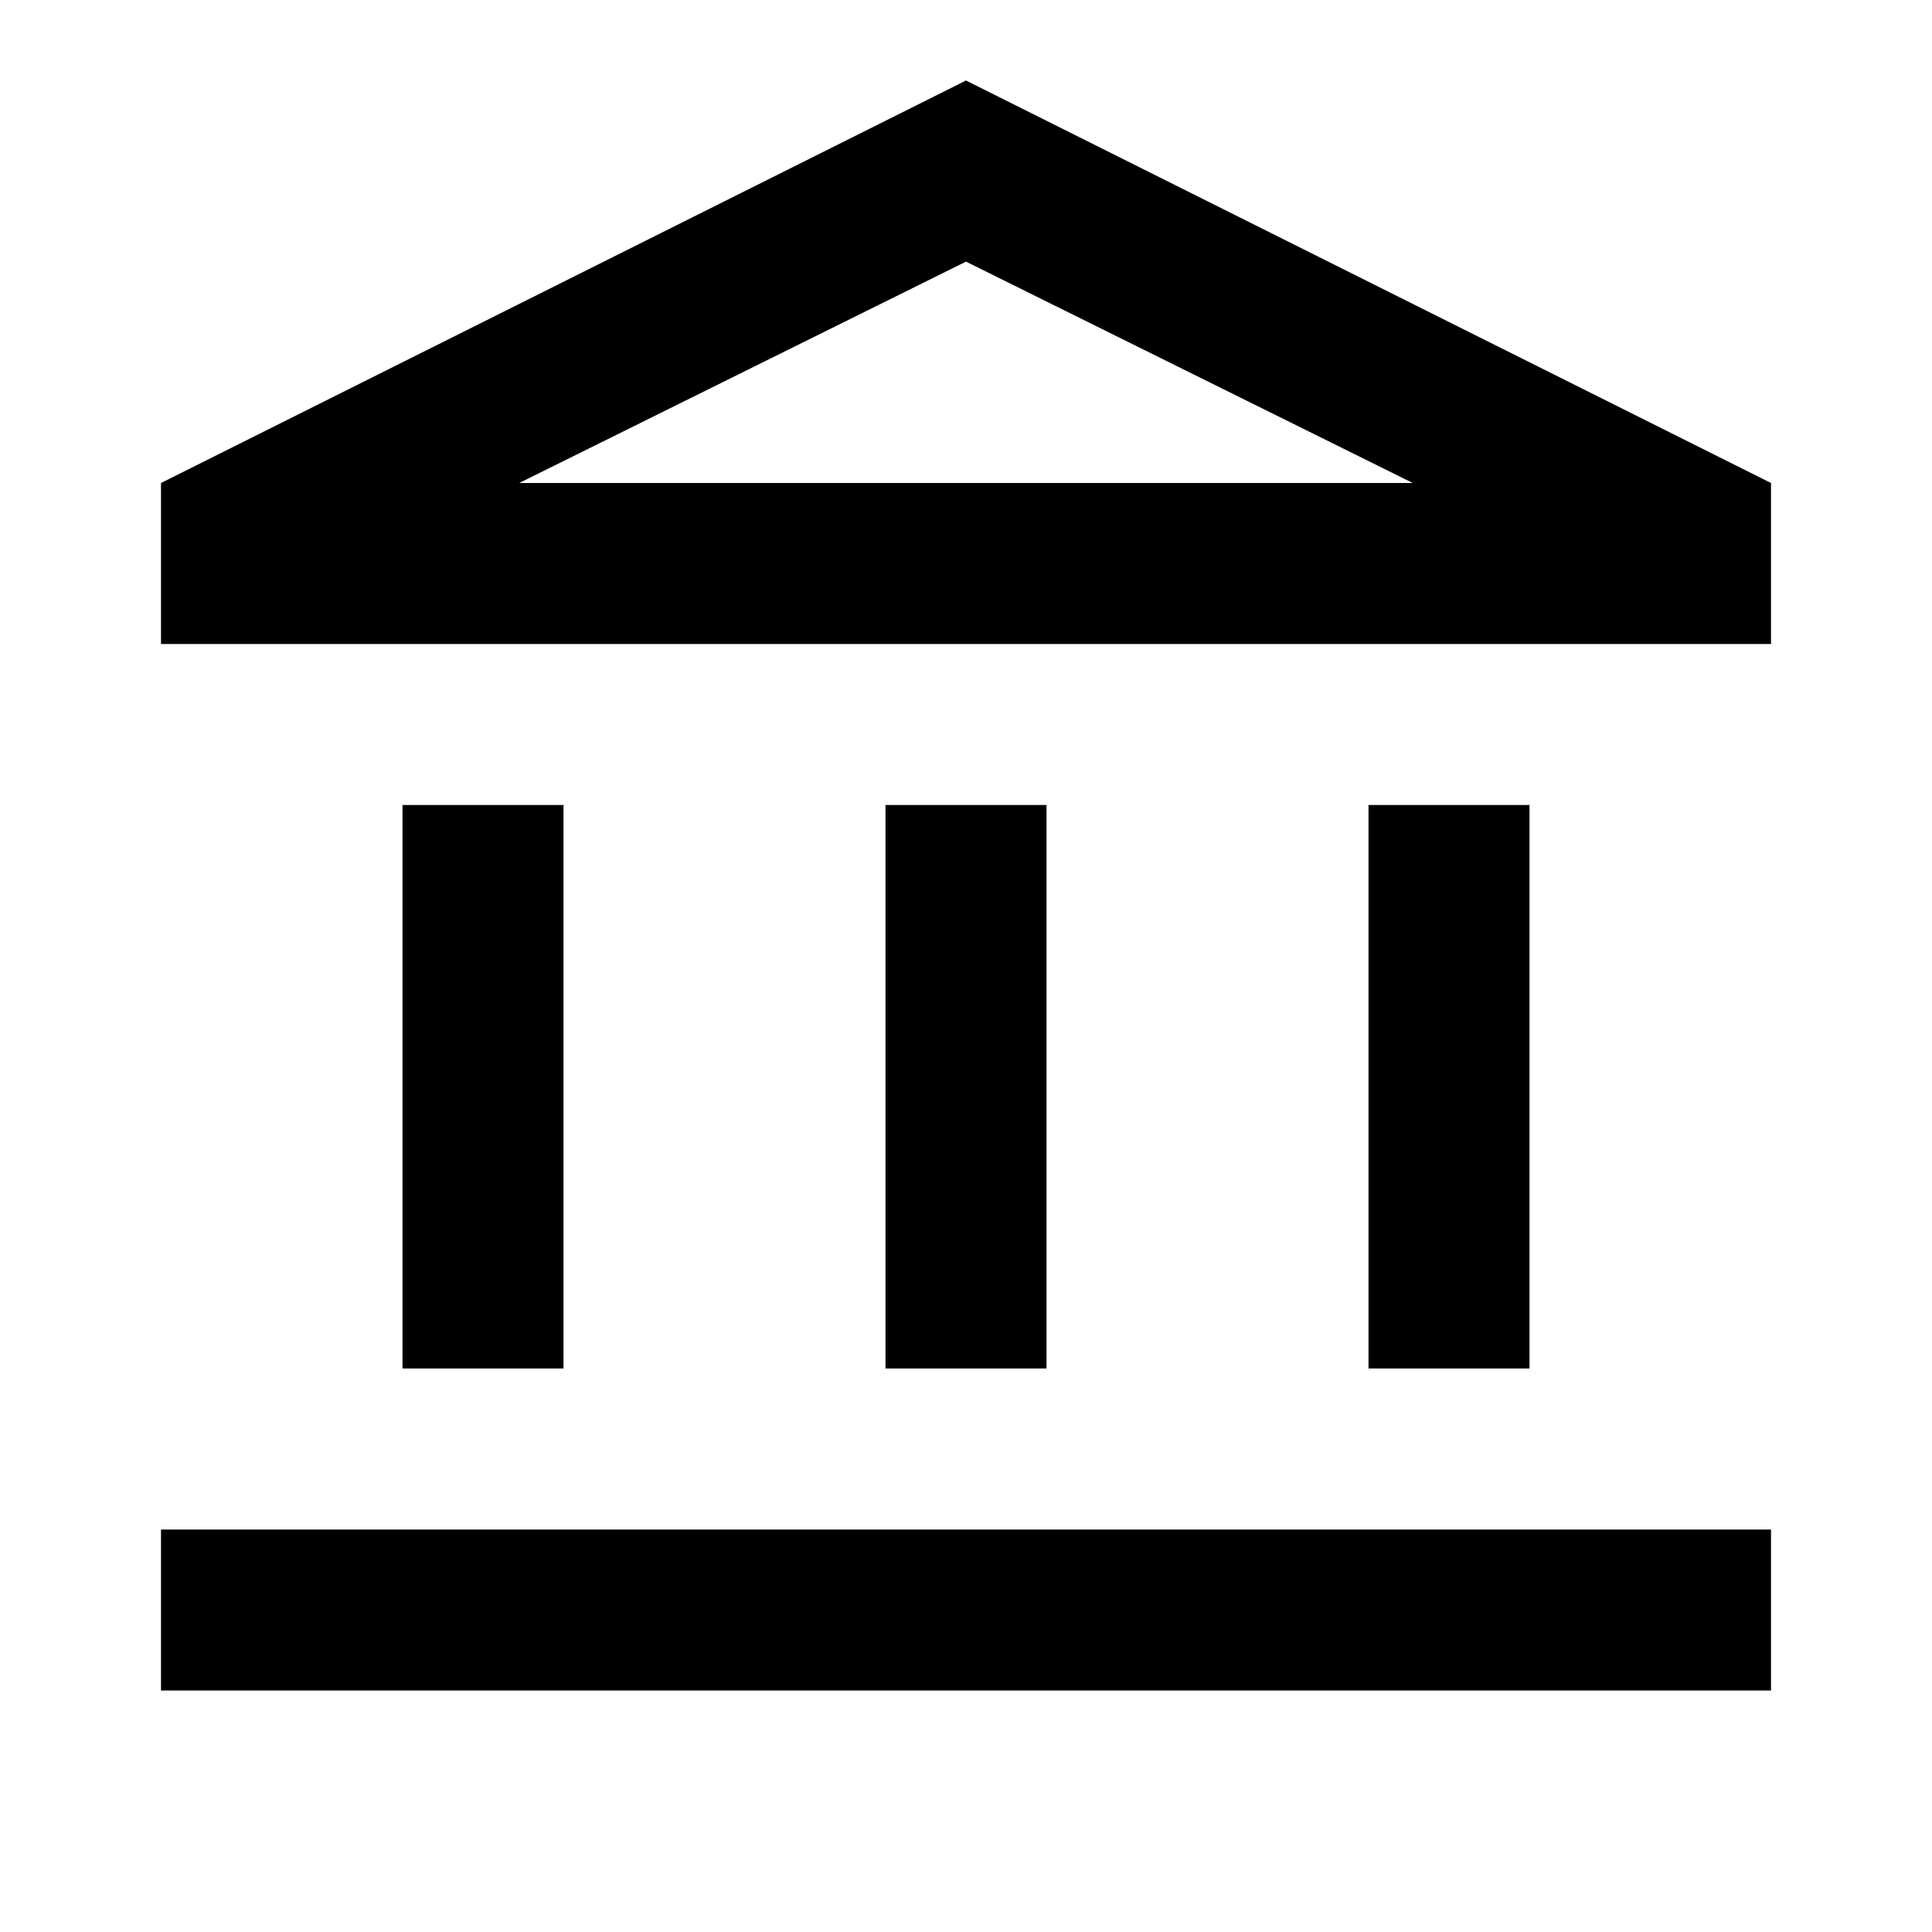
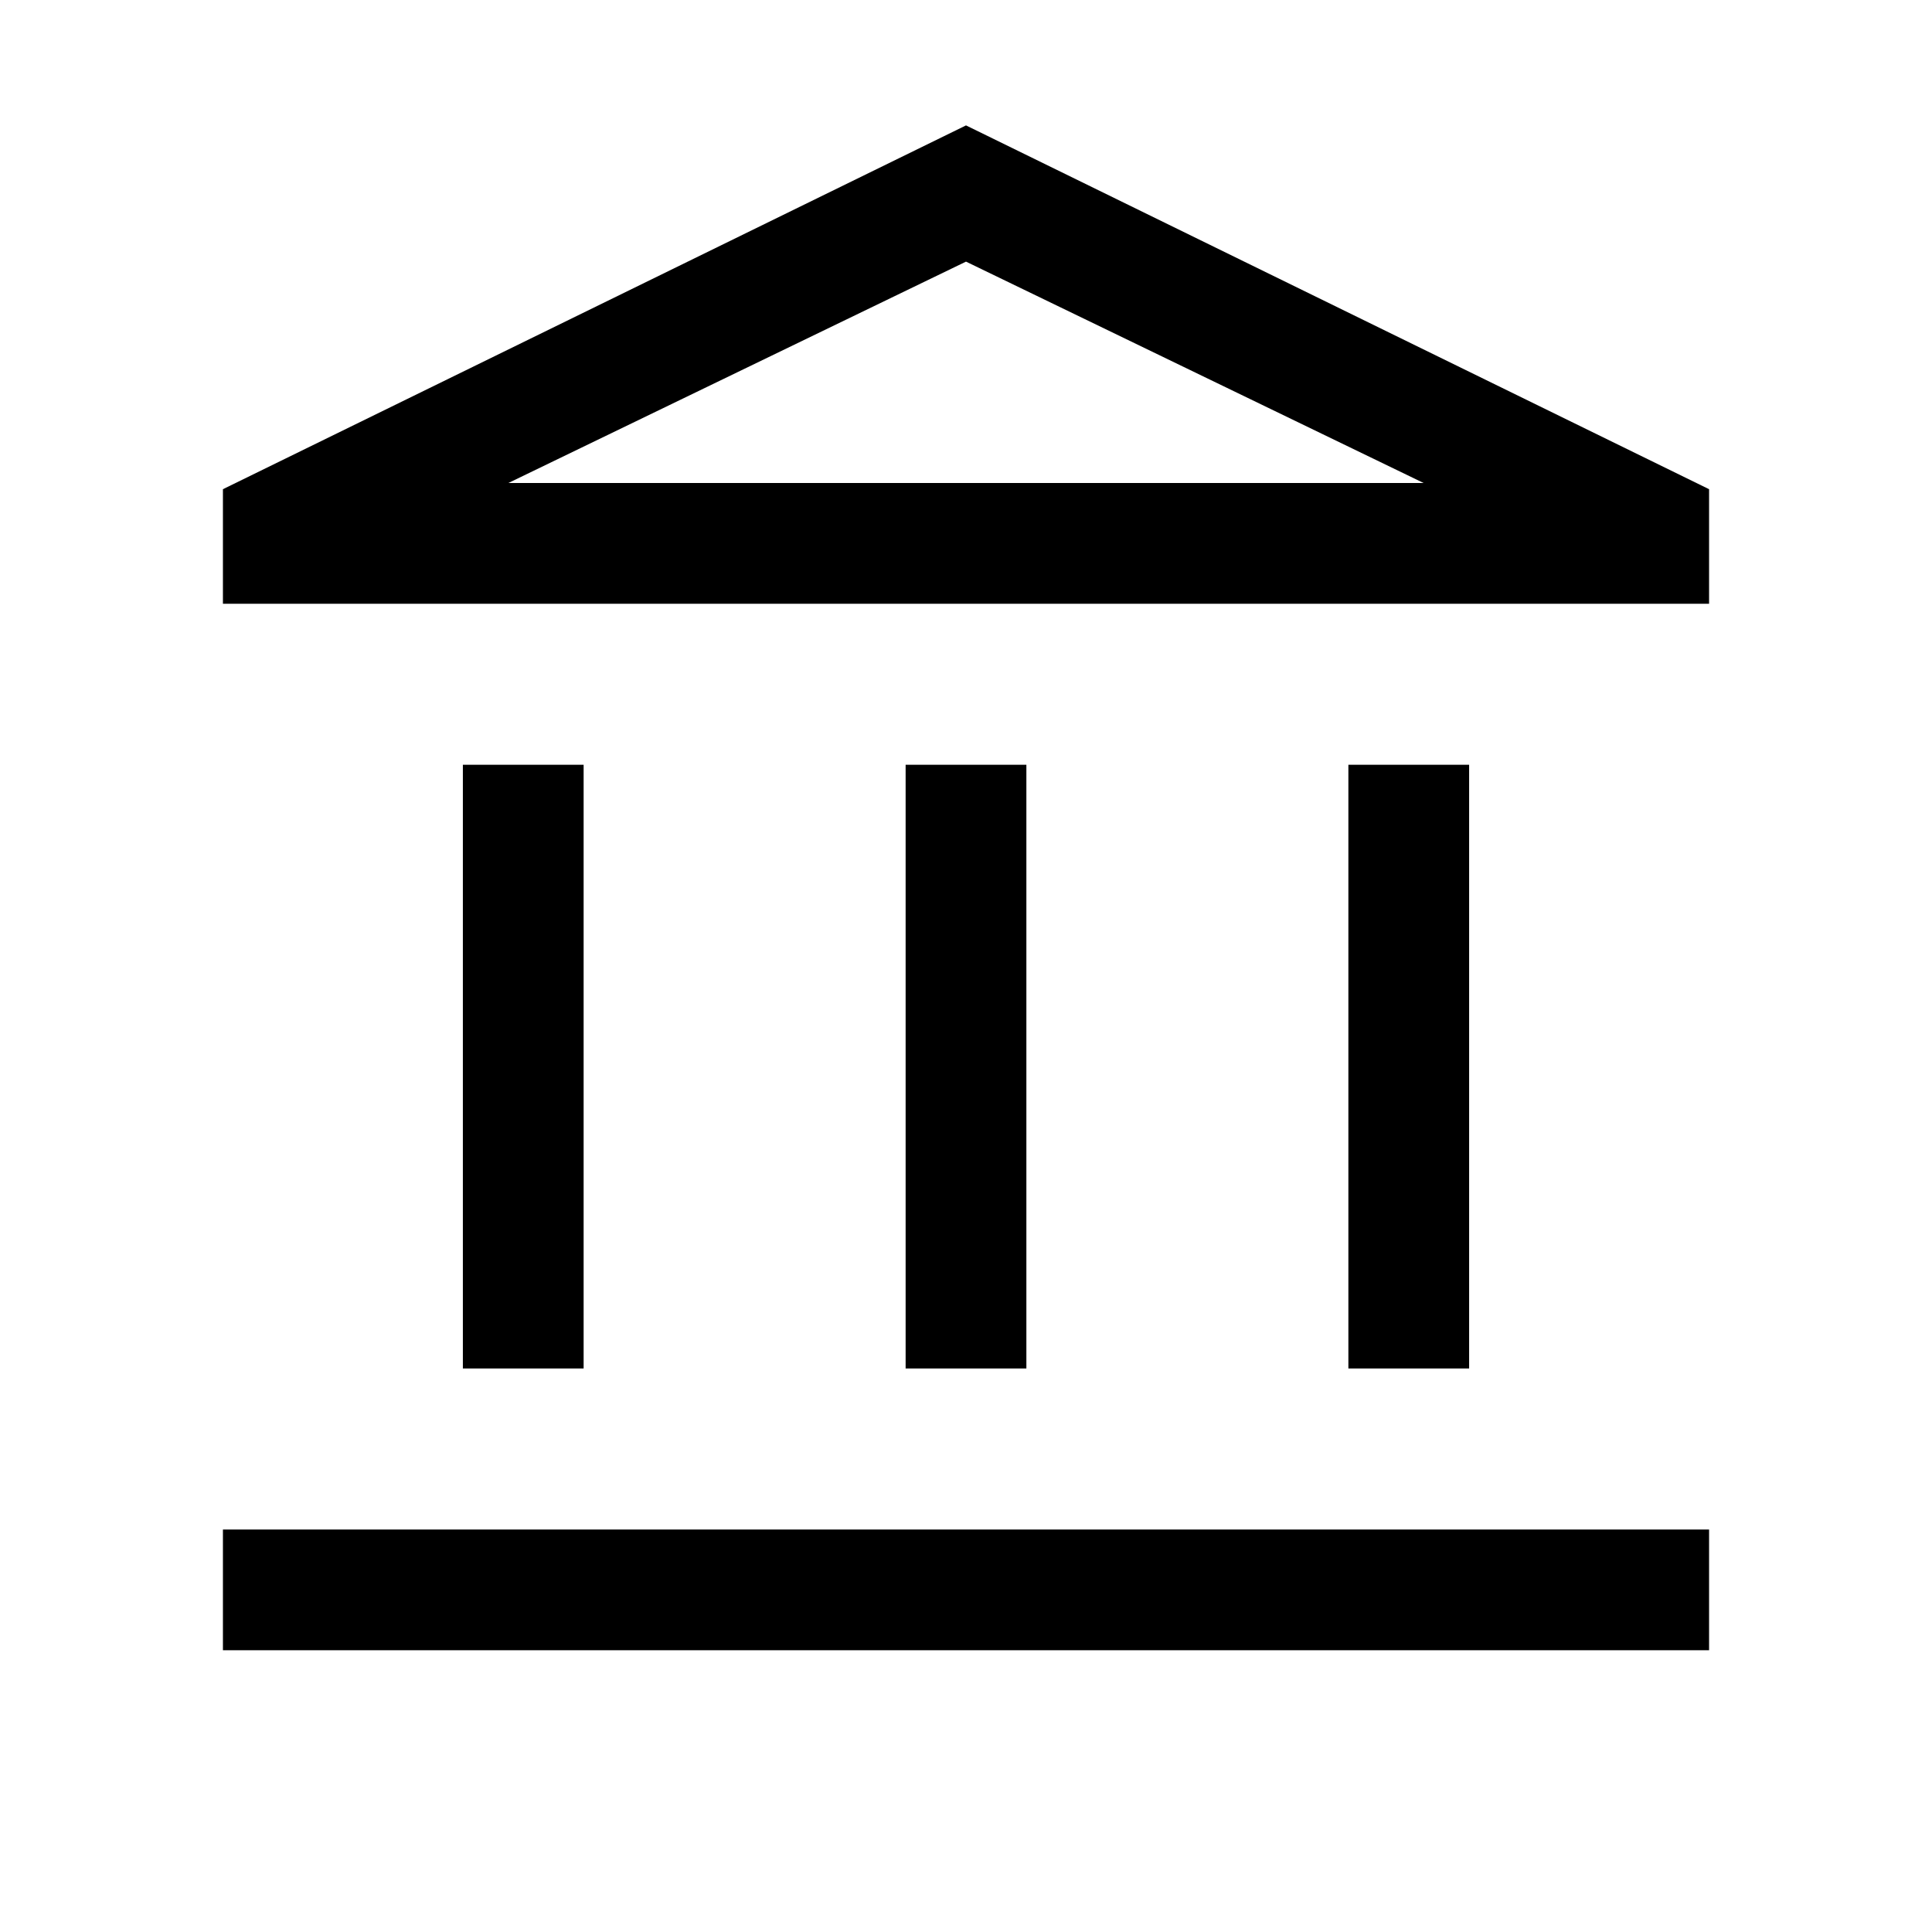
<svg xmlns="http://www.w3.org/2000/svg" height="24" viewBox="0 -960 960 960" width="24">
-   <path d="M200-280v-280h80v280h-80Zm240 0v-280h80v280h-80ZM80-120v-80h800v80H80Zm600-160v-280h80v280h-80ZM80-640v-80l400-200 400 200v80H80Zm178-80h444-444Zm0 0h444L480-830 258-720Z" />
+   <path d="M230-280v-300h60v300h-60Zm220 0v-300h60v300h-60ZM110.77-140v-60h738.46v60H110.77ZM670-280v-300h60v300h-60ZM110.77-660v-56.92L480-897.69l369.23 180.77V-660H110.77Zm141.84-60h454.78-454.78Zm0 0h454.78L480-830 252.61-720Z" />
</svg>
